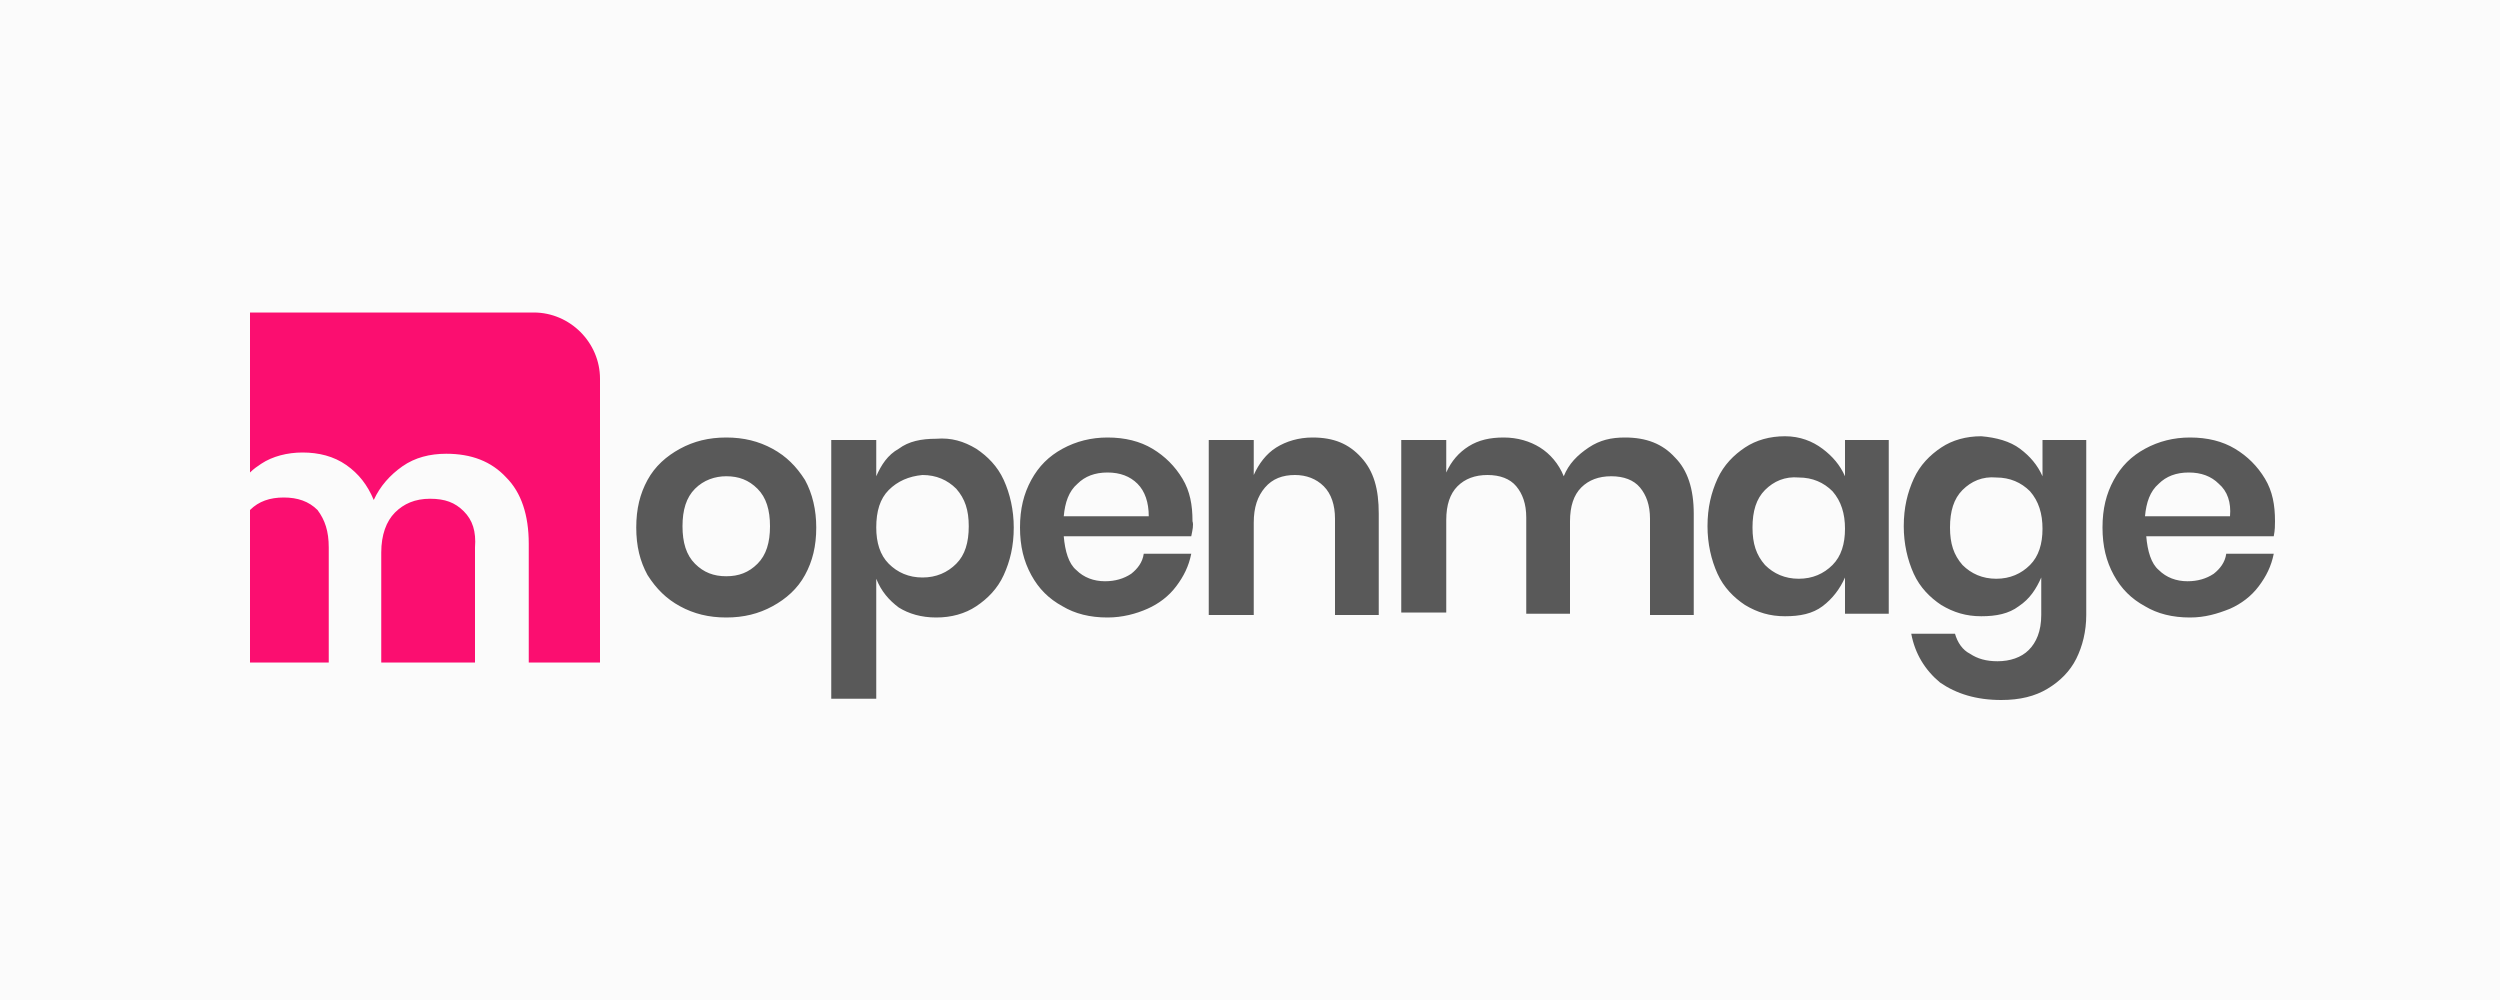
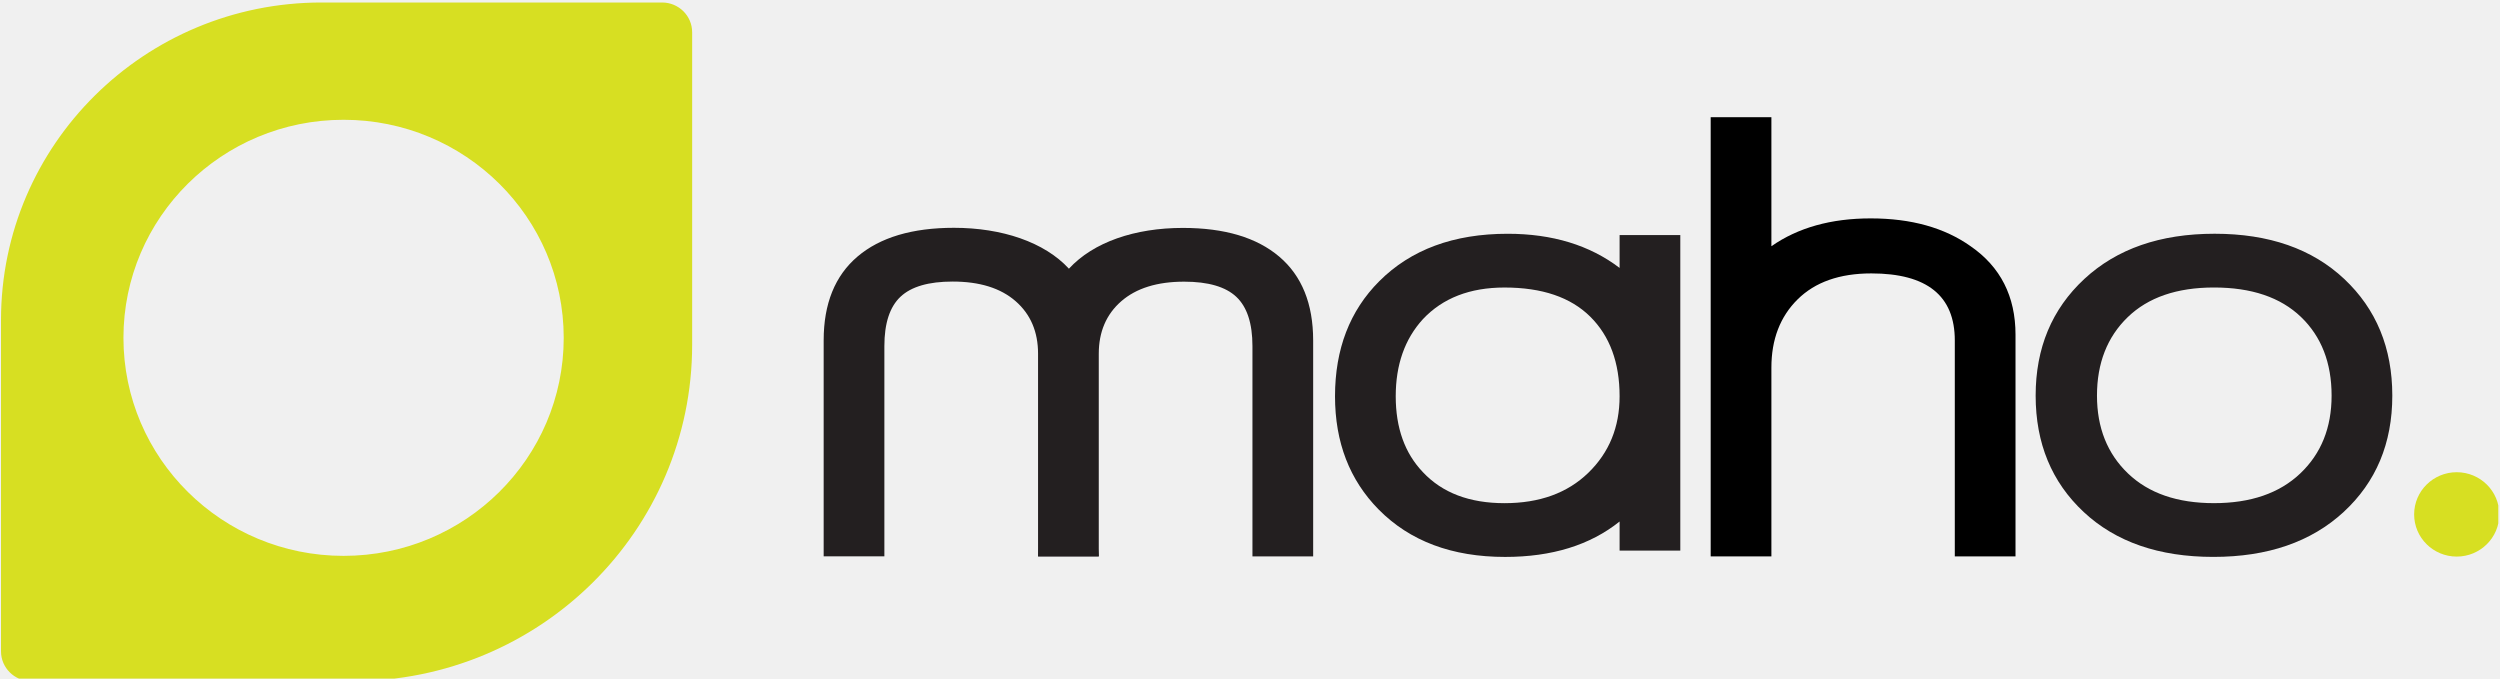
- <svg xmlns="http://www.w3.org/2000/svg" version="1.1" id="Vrstva_1" x="0px" y="0px" width="200px" height="80px" viewBox="0 0 200 80" enable-background="new 0 0 200 80" xml:space="preserve">
-   <rect opacity="0.7" fill="#FFFFFF" enable-background="new    " width="200" height="80" />
-   <g>
-     <path fill="#FB0E70" d="M26.3,43.8V53H20V40.8c0.7-0.7,1.6-1,2.7-1c1.1,0,2,0.3,2.7,1C26,41.6,26.3,42.5,26.3,43.8z M37.1,40.9   c-0.7-0.7-1.5-1-2.7-1c-1.2,0-2.1,0.4-2.8,1.1c-0.7,0.7-1.1,1.8-1.1,3.2V53h7.5v-9.2C38.1,42.5,37.8,41.6,37.1,40.9z M42.7,25H20   v12.8c0.3-0.3,0.6-0.5,0.9-0.7c0.9-0.6,2.1-0.9,3.3-0.9c1.3,0,2.5,0.3,3.5,1s1.7,1.6,2.2,2.8c0.5-1.1,1.3-2,2.3-2.7   c1-0.7,2.2-1,3.5-1c2,0,3.6,0.6,4.8,1.9c1.2,1.2,1.8,3,1.8,5.3V53H48V30.3C48,27.4,45.6,25,42.7,25z" />
-     <path fill="#595959" d="M61.8,35.9c1.1,0.6,1.9,1.4,2.6,2.5c0.6,1.1,0.9,2.4,0.9,3.8c0,1.5-0.3,2.7-0.9,3.8   c-0.6,1.1-1.5,1.9-2.6,2.5c-1.1,0.6-2.3,0.9-3.7,0.9c-1.4,0-2.6-0.3-3.7-0.9c-1.1-0.6-1.9-1.4-2.6-2.5c-0.6-1.1-0.9-2.3-0.9-3.8   c0-1.5,0.3-2.7,0.9-3.8c0.6-1.1,1.5-1.9,2.6-2.5c1.1-0.6,2.3-0.9,3.7-0.9C59.5,35,60.7,35.3,61.8,35.9z M55.6,39.1   c-0.7,0.7-1,1.7-1,3c0,1.3,0.3,2.3,1,3c0.7,0.7,1.5,1,2.5,1c1,0,1.8-0.3,2.5-1c0.7-0.7,1-1.7,1-3c0-1.3-0.3-2.3-1-3   c-0.7-0.7-1.5-1-2.5-1C57.2,38.1,56.3,38.4,55.6,39.1z M78.1,35.9c0.9,0.6,1.7,1.4,2.2,2.5c0.5,1.1,0.8,2.4,0.8,3.8   c0,1.5-0.3,2.7-0.8,3.8c-0.5,1.1-1.3,1.9-2.2,2.5c-0.9,0.6-2,0.9-3.2,0.9c-1.2,0-2.2-0.3-3-0.8c-0.8-0.6-1.4-1.3-1.8-2.3v9.6h-3.6   V35.2h3.6v2.9c0.4-0.9,0.9-1.7,1.8-2.2c0.8-0.6,1.8-0.8,3-0.8C76.1,35,77.1,35.3,78.1,35.9z M71.1,39.2c-0.7,0.7-1,1.7-1,3   c0,1.2,0.3,2.2,1,2.9c0.7,0.7,1.6,1.1,2.7,1.1c1.1,0,2-0.4,2.7-1.1c0.7-0.7,1-1.7,1-3c0-1.3-0.3-2.2-1-3c-0.7-0.7-1.6-1.1-2.7-1.1   C72.7,38.1,71.8,38.5,71.1,39.2z M95.3,42.9H85.1c0.1,1.2,0.4,2.2,1,2.7c0.6,0.6,1.4,0.9,2.3,0.9c0.8,0,1.5-0.2,2.1-0.6   c0.5-0.4,0.9-0.9,1-1.6h3.8c-0.2,1-0.6,1.8-1.2,2.6c-0.6,0.8-1.4,1.4-2.3,1.8c-0.9,0.4-2,0.7-3.2,0.7c-1.4,0-2.6-0.3-3.6-0.9   c-1.1-0.6-1.9-1.4-2.5-2.5c-0.6-1.1-0.9-2.3-0.9-3.8c0-1.5,0.3-2.7,0.9-3.8c0.6-1.1,1.4-1.9,2.5-2.5c1.1-0.6,2.3-0.9,3.6-0.9   c1.4,0,2.6,0.3,3.6,0.9c1,0.6,1.8,1.4,2.4,2.4c0.6,1,0.8,2.1,0.8,3.4C95.5,42,95.4,42.4,95.3,42.9z M91,38.7   c-0.6-0.6-1.4-0.9-2.4-0.9c-1,0-1.8,0.3-2.4,0.9c-0.7,0.6-1,1.5-1.1,2.6h6.8C91.9,40.2,91.6,39.3,91,38.7z M108.9,36.6   c1,1.1,1.4,2.5,1.4,4.5v8.1h-3.5v-7.7c0-1.1-0.3-2-0.9-2.6c-0.6-0.6-1.4-0.9-2.3-0.9c-1,0-1.8,0.3-2.4,1c-0.6,0.7-0.9,1.6-0.9,2.8   v7.4h-3.6V35.2h3.6V38c0.4-0.9,1-1.7,1.8-2.2c0.8-0.5,1.8-0.8,2.9-0.8C106.7,35,107.9,35.5,108.9,36.6z M134,36.6   c1,1,1.5,2.5,1.5,4.5v8.1h-3.5v-7.7c0-1.1-0.3-1.9-0.8-2.5c-0.5-0.6-1.3-0.9-2.3-0.9c-1,0-1.8,0.3-2.4,0.9   c-0.6,0.6-0.9,1.5-0.9,2.7v7.4h-3.5v-7.7c0-1.1-0.3-1.9-0.8-2.5c-0.5-0.6-1.3-0.9-2.3-0.9c-1,0-1.8,0.3-2.4,0.9   c-0.6,0.6-0.9,1.5-0.9,2.7v7.4h-3.6V35.2h3.6v2.6c0.4-0.9,1-1.6,1.8-2.1c0.8-0.5,1.7-0.7,2.8-0.7c1.1,0,2.1,0.3,2.9,0.8   c0.8,0.5,1.5,1.3,1.9,2.3c0.4-1,1.1-1.7,2-2.3c0.9-0.6,1.8-0.8,2.9-0.8C131.7,35,133,35.5,134,36.6z M145.8,35.9   c0.8,0.6,1.4,1.3,1.8,2.2v-2.9h3.5v13.9h-3.5v-2.9c-0.4,0.9-1,1.7-1.8,2.3c-0.8,0.6-1.8,0.8-3,0.8s-2.2-0.3-3.2-0.9   c-0.9-0.6-1.7-1.4-2.2-2.5c-0.5-1.1-0.8-2.4-0.8-3.8c0-1.5,0.3-2.7,0.8-3.8c0.5-1.1,1.3-1.9,2.2-2.5c0.9-0.6,2-0.9,3.2-0.9   S145,35.3,145.8,35.9z M141.2,39.2c-0.7,0.7-1,1.7-1,3c0,1.3,0.3,2.2,1,3c0.7,0.7,1.6,1.1,2.7,1.1c1.1,0,2-0.4,2.7-1.1   c0.7-0.7,1-1.7,1-2.9c0-1.2-0.3-2.2-1-3c-0.7-0.7-1.6-1.1-2.7-1.1C142.8,38.1,141.9,38.5,141.2,39.2z M161.6,35.9   c0.8,0.6,1.4,1.3,1.8,2.2v-2.9h3.5v14c0,1.3-0.3,2.5-0.8,3.5c-0.5,1-1.3,1.8-2.3,2.4c-1,0.6-2.2,0.9-3.7,0.9c-2,0-3.6-0.5-4.9-1.4   c-1.2-1-2-2.3-2.3-3.9h3.5c0.2,0.7,0.6,1.3,1.2,1.6c0.6,0.4,1.3,0.6,2.2,0.6c1,0,1.9-0.3,2.5-0.9c0.6-0.6,1-1.5,1-2.8v-3   c-0.4,0.9-0.9,1.7-1.8,2.3c-0.8,0.6-1.8,0.8-3,0.8c-1.2,0-2.2-0.3-3.2-0.9c-0.9-0.6-1.7-1.4-2.2-2.5c-0.5-1.1-0.8-2.4-0.8-3.8   c0-1.5,0.3-2.7,0.8-3.8c0.5-1.1,1.3-1.9,2.2-2.5c0.9-0.6,2-0.9,3.2-0.9C159.7,35,160.8,35.3,161.6,35.9z M157,39.2   c-0.7,0.7-1,1.7-1,3c0,1.3,0.3,2.2,1,3c0.7,0.7,1.6,1.1,2.7,1.1c1.1,0,2-0.4,2.7-1.1c0.7-0.7,1-1.7,1-2.9c0-1.2-0.3-2.2-1-3   c-0.7-0.7-1.6-1.1-2.7-1.1C158.6,38.1,157.7,38.5,157,39.2z M181.9,42.9h-10.2c0.1,1.2,0.4,2.2,1,2.7c0.6,0.6,1.4,0.9,2.3,0.9   c0.8,0,1.5-0.2,2.1-0.6c0.5-0.4,0.9-0.9,1-1.6h3.8c-0.2,1-0.6,1.8-1.2,2.6c-0.6,0.8-1.4,1.4-2.3,1.8c-1,0.4-2,0.7-3.2,0.7   c-1.4,0-2.6-0.3-3.6-0.9c-1.1-0.6-1.9-1.4-2.5-2.5c-0.6-1.1-0.9-2.3-0.9-3.8c0-1.5,0.3-2.7,0.9-3.8c0.6-1.1,1.4-1.9,2.5-2.5   c1.1-0.6,2.3-0.9,3.6-0.9c1.4,0,2.6,0.3,3.6,0.9c1,0.6,1.8,1.4,2.4,2.4c0.6,1,0.8,2.1,0.8,3.4C182,42,182,42.4,181.9,42.9z    M177.5,38.7c-0.6-0.6-1.4-0.9-2.4-0.9c-1,0-1.8,0.3-2.4,0.9c-0.7,0.6-1,1.5-1.1,2.6h6.8C178.5,40.2,178.2,39.3,177.5,38.7z" />
+ <svg xmlns="http://www.w3.org/2000/svg" width="100%" height="100%" viewBox="0 0 873 237" fill-rule="evenodd" stroke-linejoin="round" stroke-miterlimit="2">
+   <g transform="translate(-134.353 -479.875)">
+     <clipPath id="A">
+       <path d="M134.353 479.874h872.405v236.975H134.353z" />
+     </clipPath>
+     <g clip-path="url(#A)">
+       <path d="M365.56 480.749c5.796 0 10.492 4.654 10.492 10.392v109.133c0 64.867-53.088 117.45-118.571 117.45H145.201c-5.796 0-10.496-4.654-10.496-10.396V591.611c0-61.225 50.113-110.863 111.929-110.863H365.56zm-111.229 40.954c-42.454 0-76.871 34.088-76.871 76.142s34.417 76.138 76.871 76.138 76.871-34.088 76.871-76.138-34.417-76.142-76.871-76.142z" fill="#d7df22" />
+       <g fill-rule="nonzero">
+         <path d="M689.65 590.436c-6.846-6.771-16.821-10.158-29.925-10.158-12.071 0-21.567 3.683-28.488 11.042-6.329 6.925-9.496 15.9-9.496 26.942s3.167 19.875 9.496 26.5c6.771 7.217 16.267 10.821 28.488 10.821s21.975-3.533 29.263-10.6 10.929-15.971 10.929-26.721c0-11.775-3.421-21.05-10.267-27.825m10.267 81.708v-10.158c-10.304 8.246-23.629 12.367-39.971 12.367-18.55 0-33.271-5.521-44.167-16.563-10.158-10.304-15.238-23.479-15.238-39.529 0-16.488 5.154-29.883 15.458-40.192 11.042-11.042 25.983-16.563 44.829-16.563 15.604 0 28.633 3.975 39.088 11.925v-11.483h21.2v110.196h-21.2z" fill="#231f20" />
+         <path d="M816.97 674.175v-75.417c0-15.604-9.721-23.408-29.154-23.408-11.042 0-19.621 3.021-25.725 9.054-6.113 6.038-9.167 13.988-9.167 23.85v65.921h-21.2V520.804h21.2v45.05c9.275-6.475 20.829-9.717 34.671-9.717 14.133 0 25.763 3.242 34.892 9.717 10.45 7.213 15.683 17.521 15.683 30.917v77.404h-21.2z" fill="#000" />
+         <g fill="#231f20">
+           <path d="M937.84 590.541c-7.146-6.846-17.267-10.271-30.367-10.271-12.954 0-23.004 3.463-30.142 10.379s-10.713 16.05-10.713 27.383c0 11.192 3.604 20.246 10.821 27.163s17.225 10.379 30.033 10.379 22.854-3.458 30.142-10.379 10.933-15.971 10.933-27.163c0-11.483-3.571-20.646-10.708-27.492m14.904 68.125c-11.342 10.454-26.5 15.679-45.492 15.679s-34.083-5.225-45.271-15.679-16.779-23.996-16.779-40.633 5.663-30.217 17-40.742 26.5-15.792 45.496-15.792c18.988 0 34.075 5.267 45.267 15.792s16.783 24.108 16.783 40.742-5.667 30.183-17.004 40.633M518.04 674.137h-21.2V603.37c0-7.654-2.613-13.767-7.842-18.329s-12.546-6.846-21.971-6.846c-8.392 0-14.467 1.767-18.221 5.3s-5.629 9.275-5.629 17.225v73.417h-21.2v-75.404c0-12.808 3.942-22.563 11.813-29.263 7.879-6.696 19.104-10.046 33.679-10.046 16.783 0 31.617 5.004 40.154 14.279" />
+           <path d="M507.62 573.702c8.538-9.275 23.013-14.238 39.796-14.238 14.575 0 25.8 3.354 33.679 10.05 7.871 6.7 11.813 16.45 11.813 29.258v75.408h-21.2v-73.421c0-7.95-1.875-13.692-5.629-17.225s-9.829-5.3-18.221-5.3c-9.421 0-16.746 2.288-21.971 6.846-5.229 4.567-7.842 10.679-7.842 18.329v70.771h-21.2" />
+         </g>
+       </g>
+       <g transform="matrix(-4.16667 0 0 4.16667 992.24 674.234)">
+         <path d="M0-7.071c1.971 0 3.569 1.583 3.569 3.535S1.971 0 0 0-3.569-1.583-3.569-3.536-1.971-7.071 0-7.071" fill="#d7df22" fill-rule="nonzero" />
+       </g>
+     </g>
  </g>
</svg>
